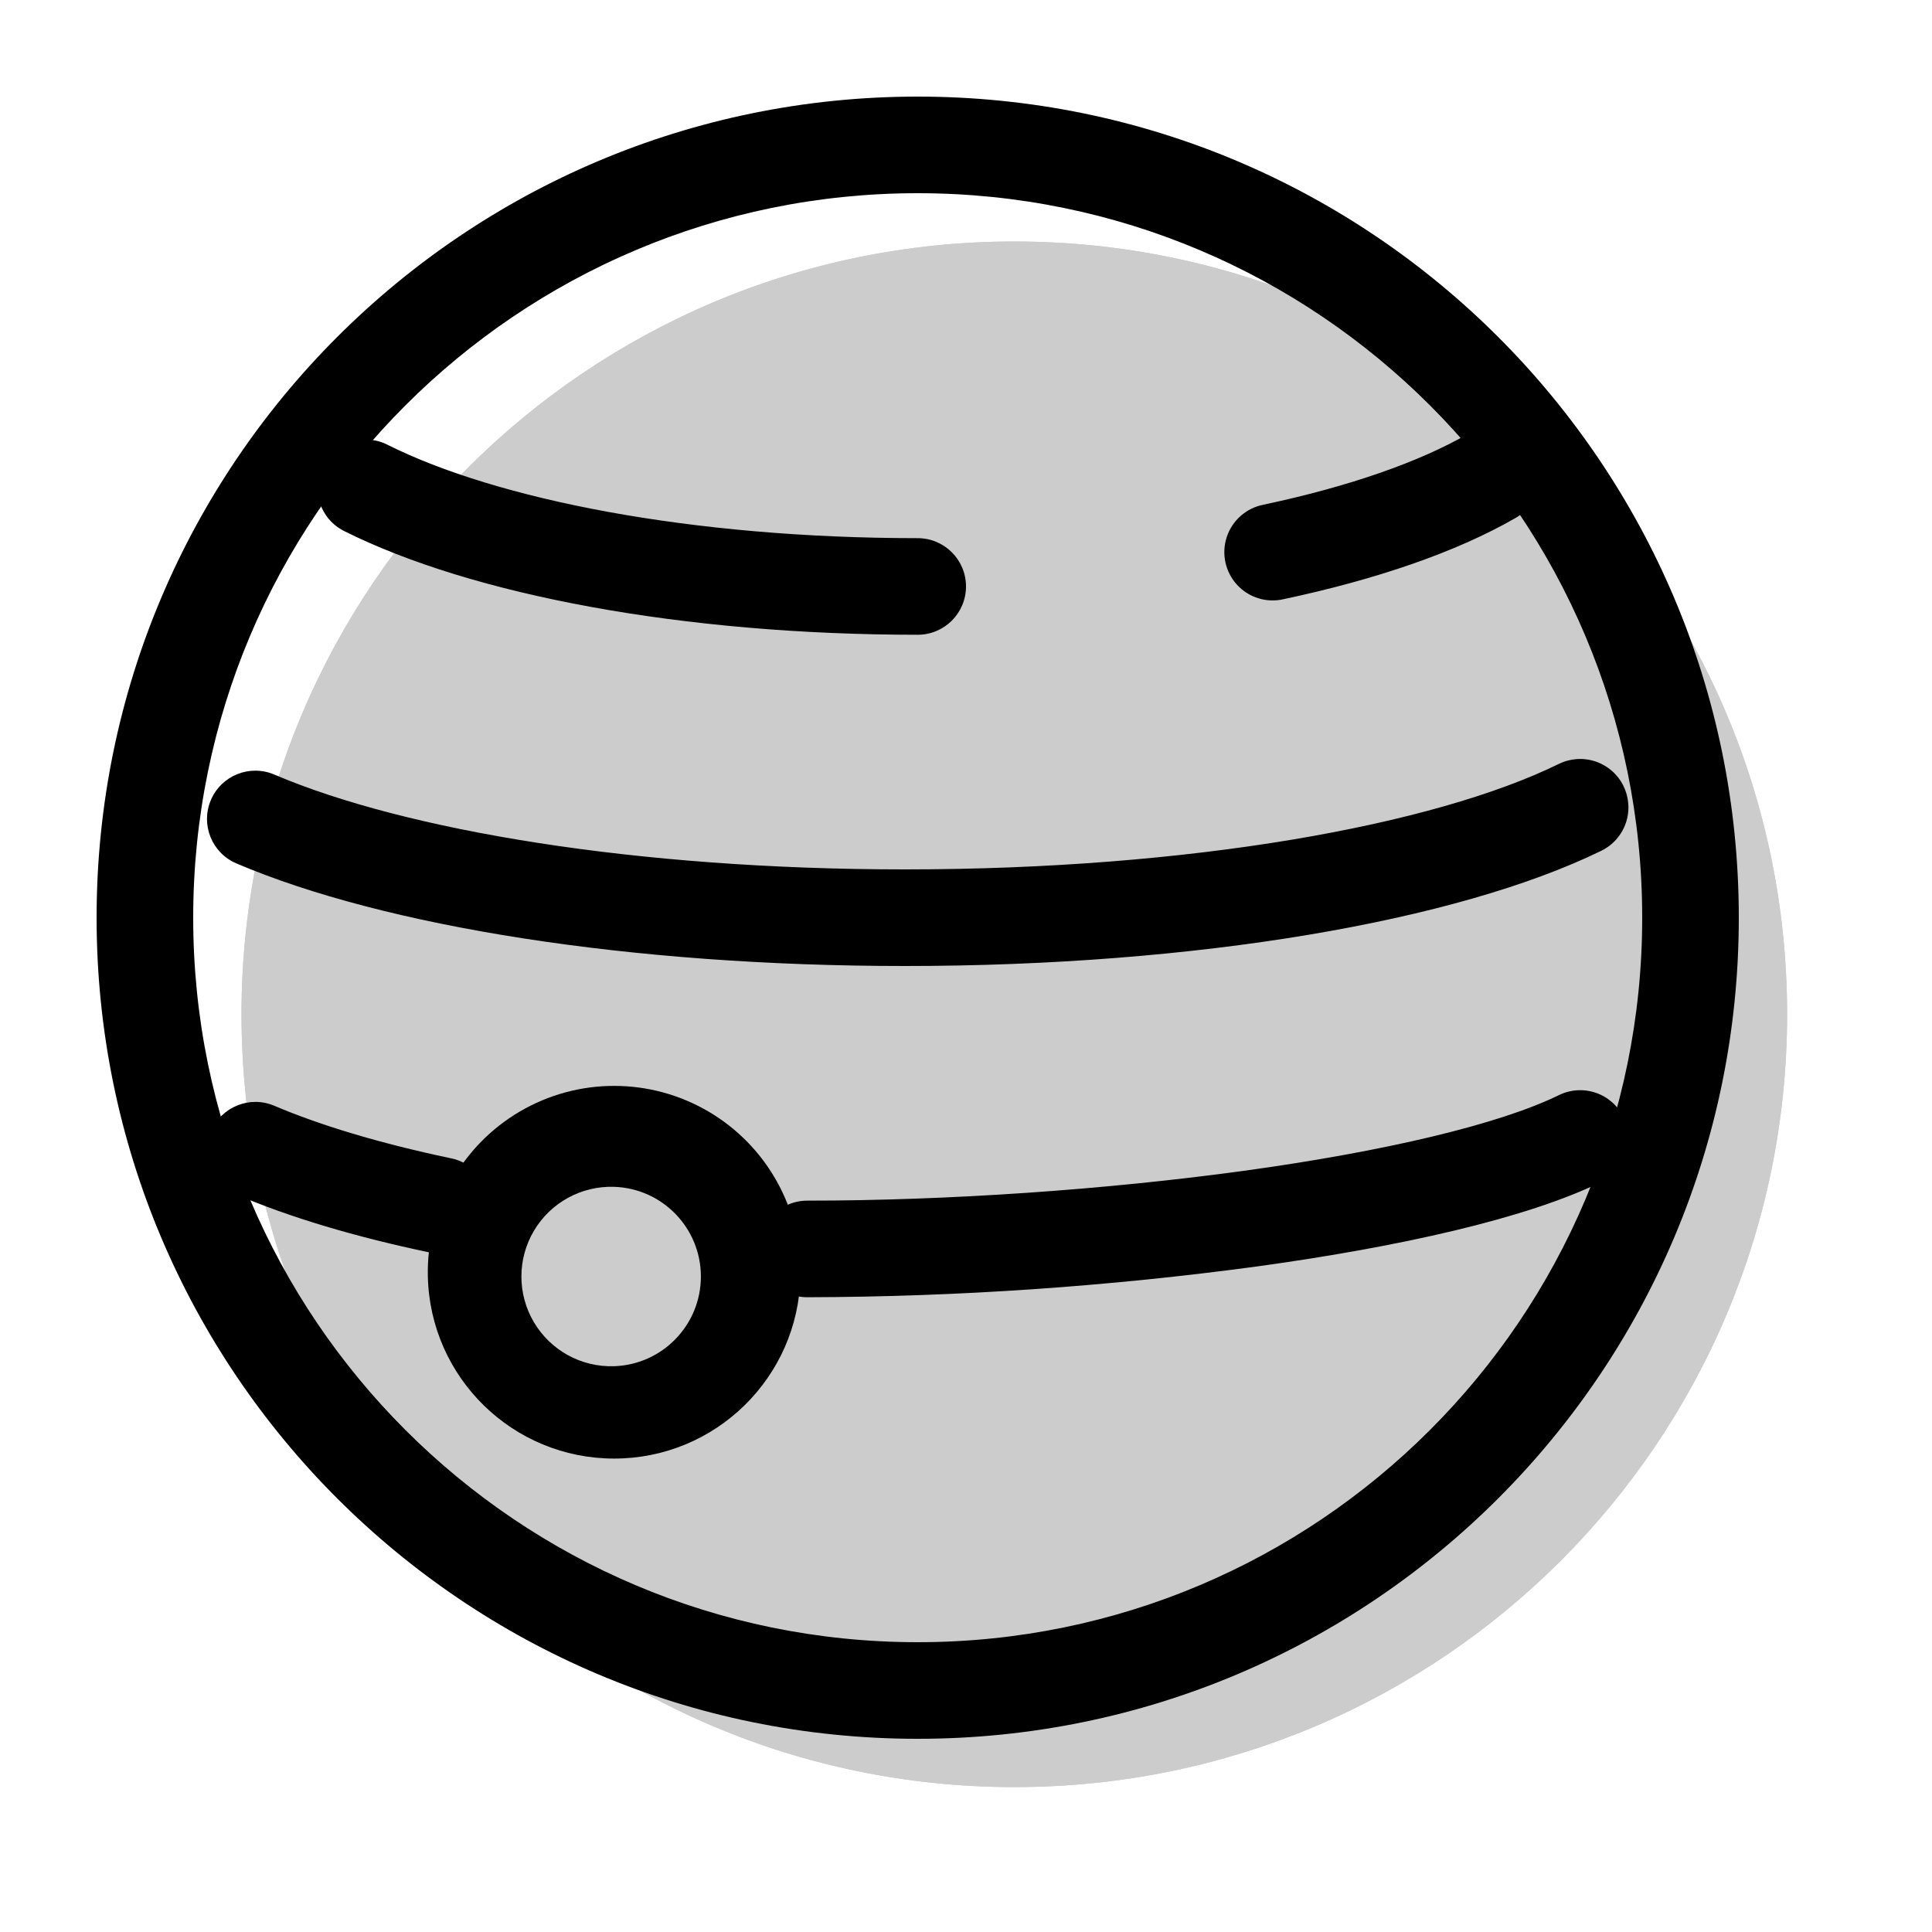
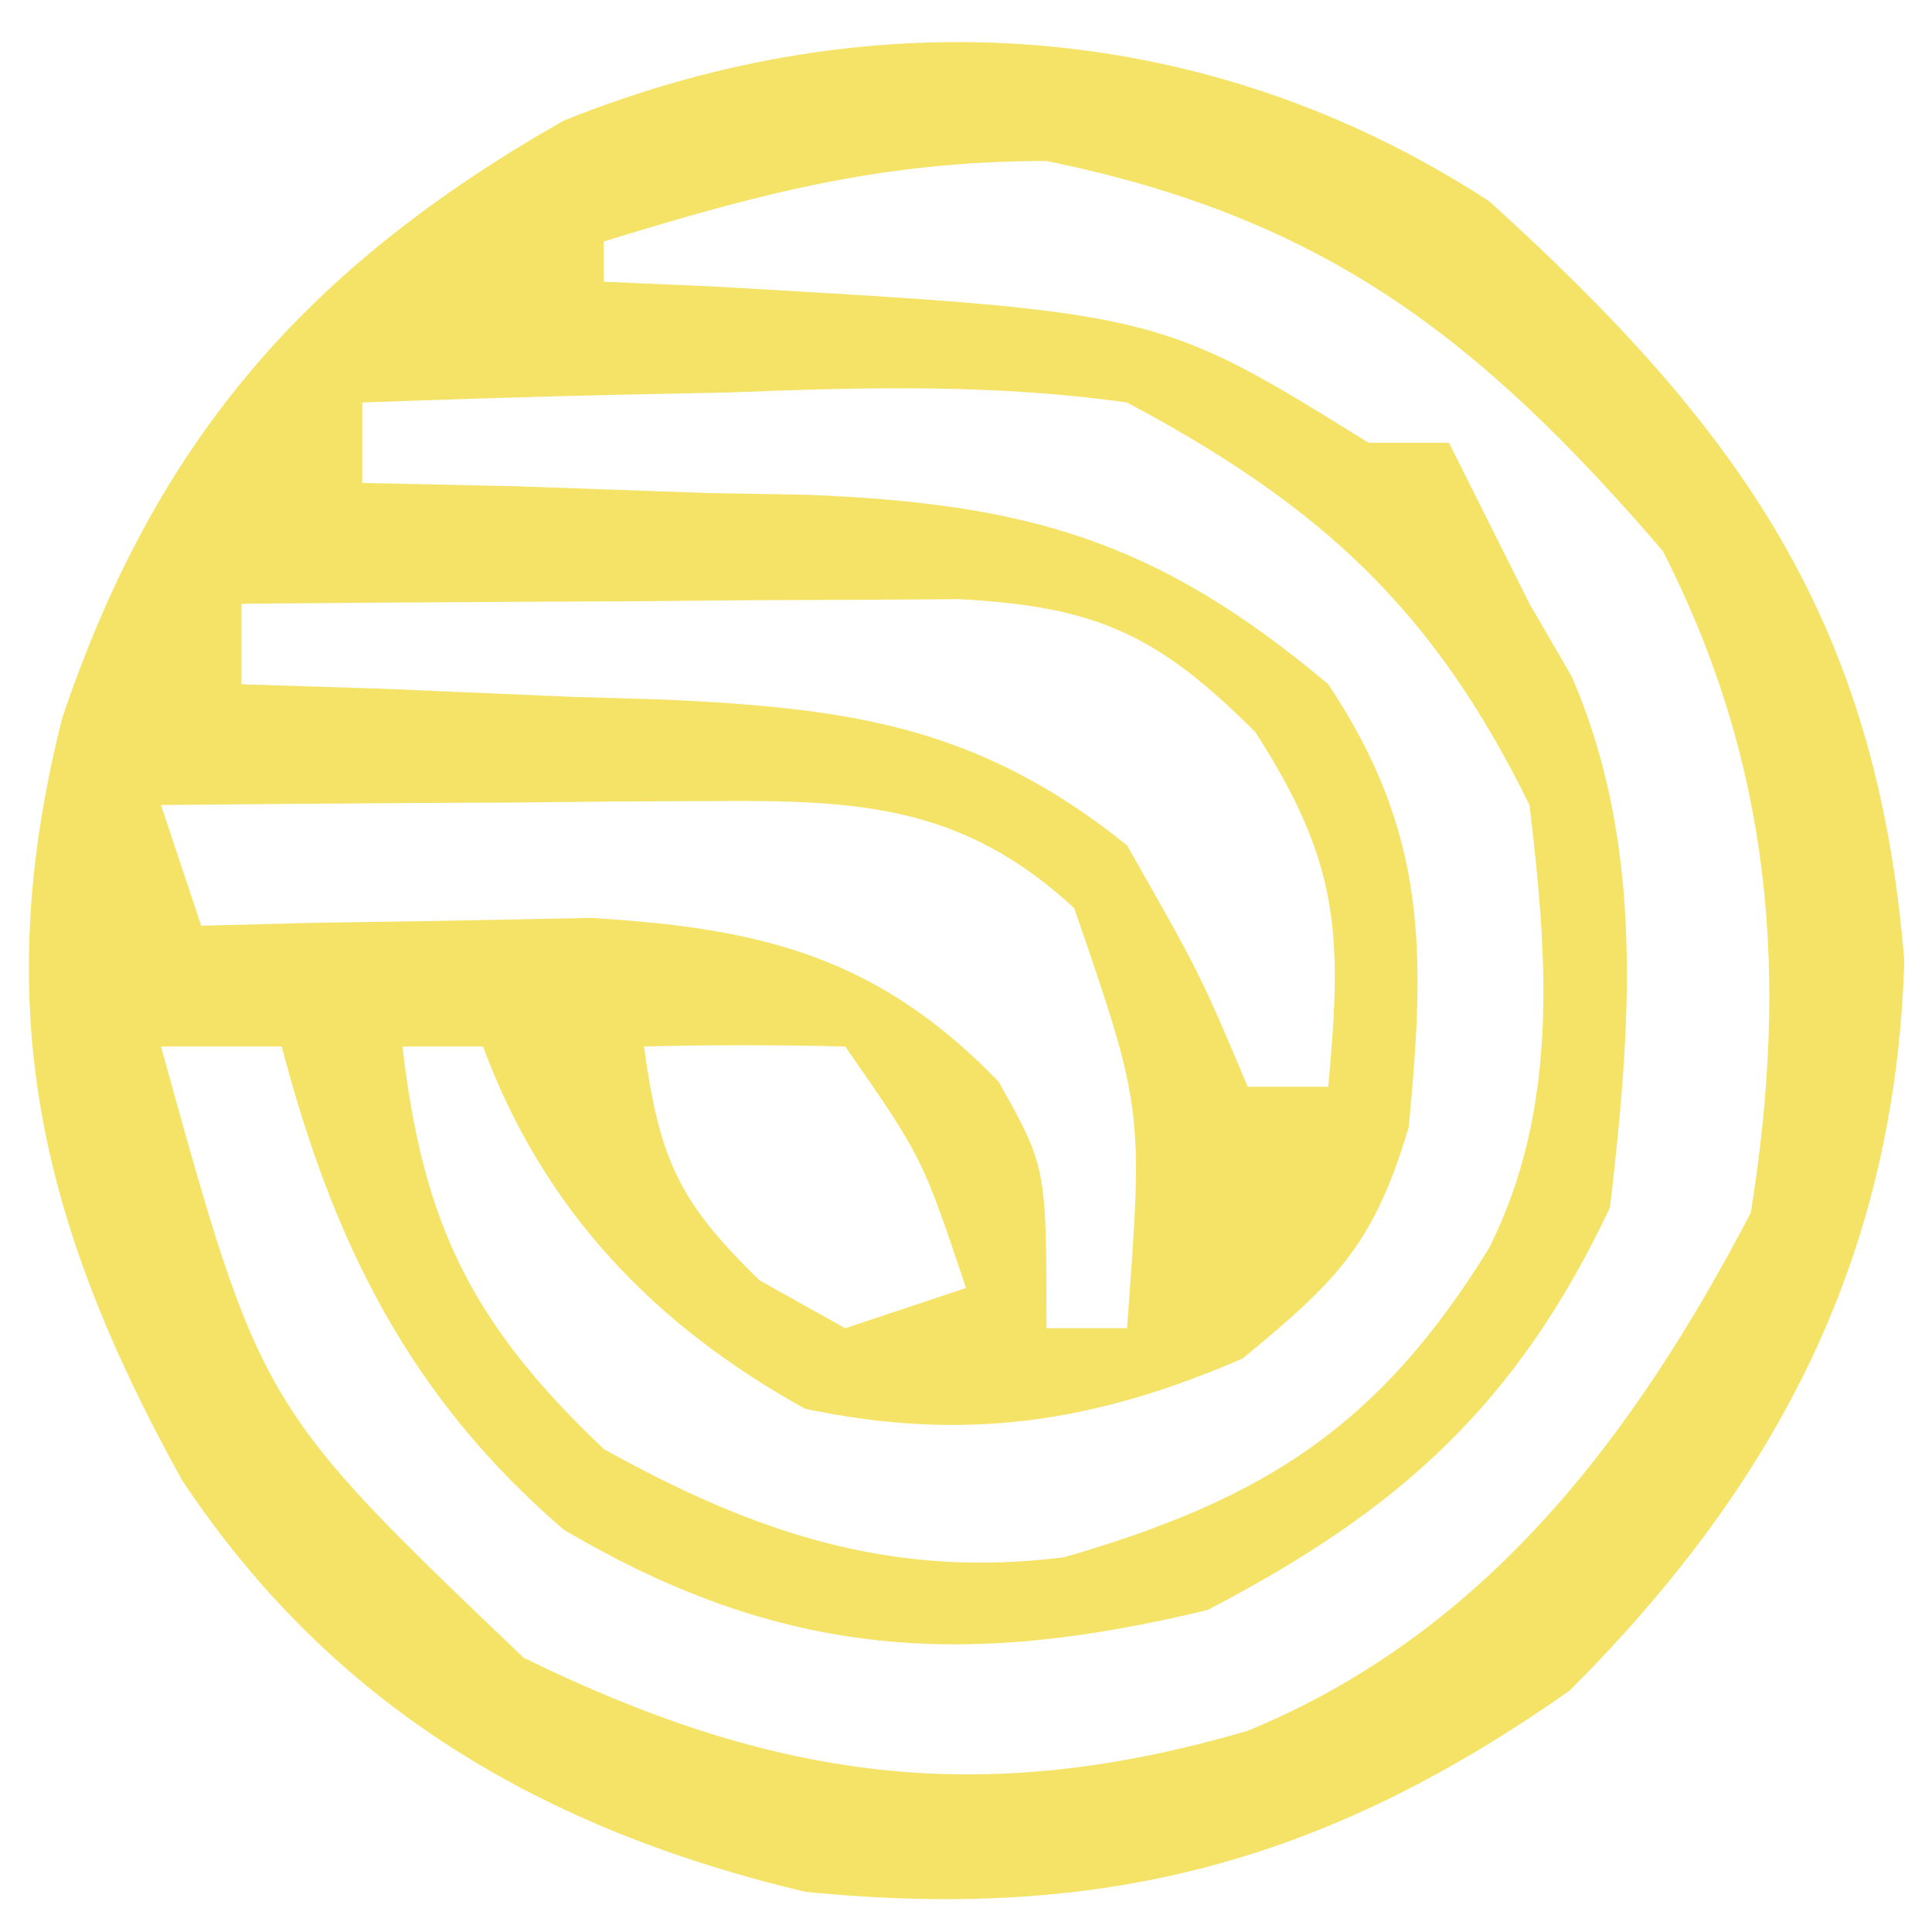
- <svg xmlns="http://www.w3.org/2000/svg" width="1em" height="1em" viewBox="0 0 20 20">
-   <g fill="currentColor">
-     <g opacity="0.2">
-       <path d="M18.5 10.5a8 8 0 1 1-16 0a8 8 0 0 1 16 0" />
-       <path fill-rule="evenodd" d="M10.5 16.5a6 6 0 1 0 0-12a6 6 0 0 0 0 12m0 2a8 8 0 1 0 0-16a8 8 0 0 0 0 16" clip-rule="evenodd" />
-     </g>
-     <path fill-rule="evenodd" d="M9.5 2a7.5 7.5 0 1 0 0 15a7.5 7.5 0 0 0 0-15M1 9.5a8.5 8.5 0 1 1 17 0a8.5 8.5 0 0 1-17 0" clip-rule="evenodd" />
-     <path fill-rule="evenodd" d="M15.873 4.679a.5.5 0 0 1-.184.683c-.614.354-1.446.638-2.403.841a.5.5 0 1 1-.208-.978c.9-.191 1.621-.447 2.112-.73a.5.5 0 0 1 .683.184m-12.534.147a.5.5 0 0 1 .67-.223c1.132.567 3.144.968 5.491.968a.5.5 0 0 1 0 1c-2.424 0-4.612-.41-5.938-1.074a.5.5 0 0 1-.223-.671m13.467 3.311a.5.5 0 0 1-.229.67C15.08 9.538 12.382 10 9.367 10c-2.838 0-5.386-.408-6.92-1.062a.5.5 0 1 1 .392-.92C4.196 8.597 6.592 9 9.367 9c2.96 0 5.477-.458 6.77-1.092a.5.5 0 0 1 .67.23m-.001 3.428a.5.5 0 0 1-.229.669c-.775.38-2.099.673-3.555.874a35.51 35.51 0 0 1-4.665.32a.5.5 0 1 1 0-1c1.47 0 3.099-.114 4.529-.31c1.448-.2 2.632-.479 3.251-.782a.5.5 0 0 1 .67.229m-14.623.145a.5.5 0 0 1 .656-.264c.477.203 1.091.388 1.816.541a.5.5 0 1 1-.206.978c-.768-.161-1.448-.363-2.002-.6a.5.5 0 0 1-.264-.655" clip-rule="evenodd" />
-     <path fill-rule="evenodd" d="M6.357 12.286a.929.929 0 1 0 0 1.857a.929.929 0 0 0 0-1.857m-1.928.928a1.929 1.929 0 1 1 3.857 0a1.929 1.929 0 0 1-3.857 0" clip-rule="evenodd" />
-   </g>
+ <svg xmlns="http://www.w3.org/2000/svg" version="1.1" width="48" height="48">
+   <path d="M0 0 C6.195 5.618 9.627 10.372 10.312 18.875 C10.089 26.204 7.164 31.836 2 37 C-4.079 41.276 -9.6 42.74 -17 42 C-23.521 40.449 -28.744 37.399 -32.48 31.77 C-36.038 25.342 -37.264 20.004 -35.453 12.836 C-33.126 5.931 -29.369 1.622 -23 -2 C-15.307 -5.107 -7.003 -4.56 0 0 Z M-22 1 C-22 1.33 -22 1.66 -22 2 C-21.131 2.037 -20.262 2.075 -19.367 2.113 C-8.231 2.749 -8.231 2.749 -3 6 C-2.34 6 -1.68 6 -1 6 C-0.333 7.333 0.333 8.667 1 10 C1.345 10.596 1.691 11.191 2.047 11.805 C3.874 16.013 3.521 20.513 3 25 C0.691 29.884 -2.223 32.52 -7 35 C-13.035 36.46 -17.583 36.202 -23 33 C-26.832 29.702 -28.727 25.861 -30 21 C-30.99 21 -31.98 21 -33 21 C-30.526 29.946 -30.526 29.946 -23.988 36.188 C-17.814 39.207 -12.675 39.96 -6 38 C-0.088 35.573 3.61 30.665 6.5 25.125 C7.442 19.236 7.033 14.028 4.312 8.688 C-0.238 3.399 -4.085 0.409 -11 -1 C-15.084 -1 -18.123 -0.193 -22 1 Z M-28 5 C-28 5.66 -28 6.32 -28 7 C-26.77 7.026 -25.54 7.052 -24.273 7.078 C-22.641 7.134 -21.008 7.192 -19.375 7.25 C-18.567 7.264 -17.759 7.278 -16.926 7.293 C-11.522 7.513 -8.274 8.397 -4 12 C-1.517 15.724 -1.59 18.691 -2 23 C-2.867 25.915 -3.771 26.811 -6.125 28.75 C-9.823 30.358 -13.073 30.83 -17 30 C-20.751 27.923 -23.497 25.059 -25 21 C-25.66 21 -26.32 21 -27 21 C-26.492 25.444 -25.252 27.911 -22 31 C-18.266 33.08 -14.845 34.236 -10.555 33.688 C-5.632 32.258 -2.755 30.477 0 26 C1.738 22.524 1.455 18.801 1 15 C-1.398 10.111 -4.223 7.544 -9 5 C-12.311 4.533 -15.54 4.619 -18.875 4.75 C-19.754 4.768 -20.633 4.786 -21.539 4.805 C-23.693 4.852 -25.847 4.923 -28 5 Z M-31 10 C-31 10.66 -31 11.32 -31 12 C-29.831 12.037 -28.662 12.075 -27.457 12.113 C-25.909 12.179 -24.361 12.245 -22.812 12.312 C-21.659 12.346 -21.659 12.346 -20.482 12.381 C-15.899 12.597 -12.705 13.025 -9 16 C-7.188 19.188 -7.188 19.188 -6 22 C-5.34 22 -4.68 22 -4 22 C-3.647 18.206 -3.716 16.441 -5.812 13.188 C-8.237 10.763 -9.762 10.065 -13.177 9.886 C-14.41 9.894 -14.41 9.894 -15.668 9.902 C-16.561 9.906 -17.453 9.909 -18.373 9.912 C-19.302 9.92 -20.231 9.929 -21.188 9.938 C-22.598 9.944 -22.598 9.944 -24.037 9.951 C-26.358 9.963 -28.679 9.979 -31 10 Z M-33 15 C-32.67 15.99 -32.34 16.98 -32 18 C-31.12 17.977 -30.239 17.954 -29.332 17.93 C-27.59 17.903 -27.59 17.903 -25.812 17.875 C-24.664 17.852 -23.515 17.829 -22.332 17.805 C-18.071 18.054 -15.182 18.777 -12.188 21.875 C-11 24 -11 24 -11 28 C-10.34 28 -9.68 28 -9 28 C-8.593 22.554 -8.593 22.554 -10.312 17.562 C-13.063 15.016 -15.652 14.877 -19.23 14.902 C-20.434 14.907 -20.434 14.907 -21.662 14.912 C-22.912 14.925 -22.912 14.925 -24.188 14.938 C-25.455 14.944 -25.455 14.944 -26.748 14.951 C-28.832 14.963 -30.916 14.981 -33 15 Z M-21 21 C-20.619 23.763 -20.164 24.841 -18.125 26.812 C-17.424 27.204 -16.723 27.596 -16 28 C-15.01 27.67 -14.02 27.34 -13 27 C-14.088 23.75 -14.088 23.75 -16 21 C-17.666 20.959 -19.334 20.957 -21 21 Z " fill="#F5E368" transform="translate(37,5)" />
</svg>
